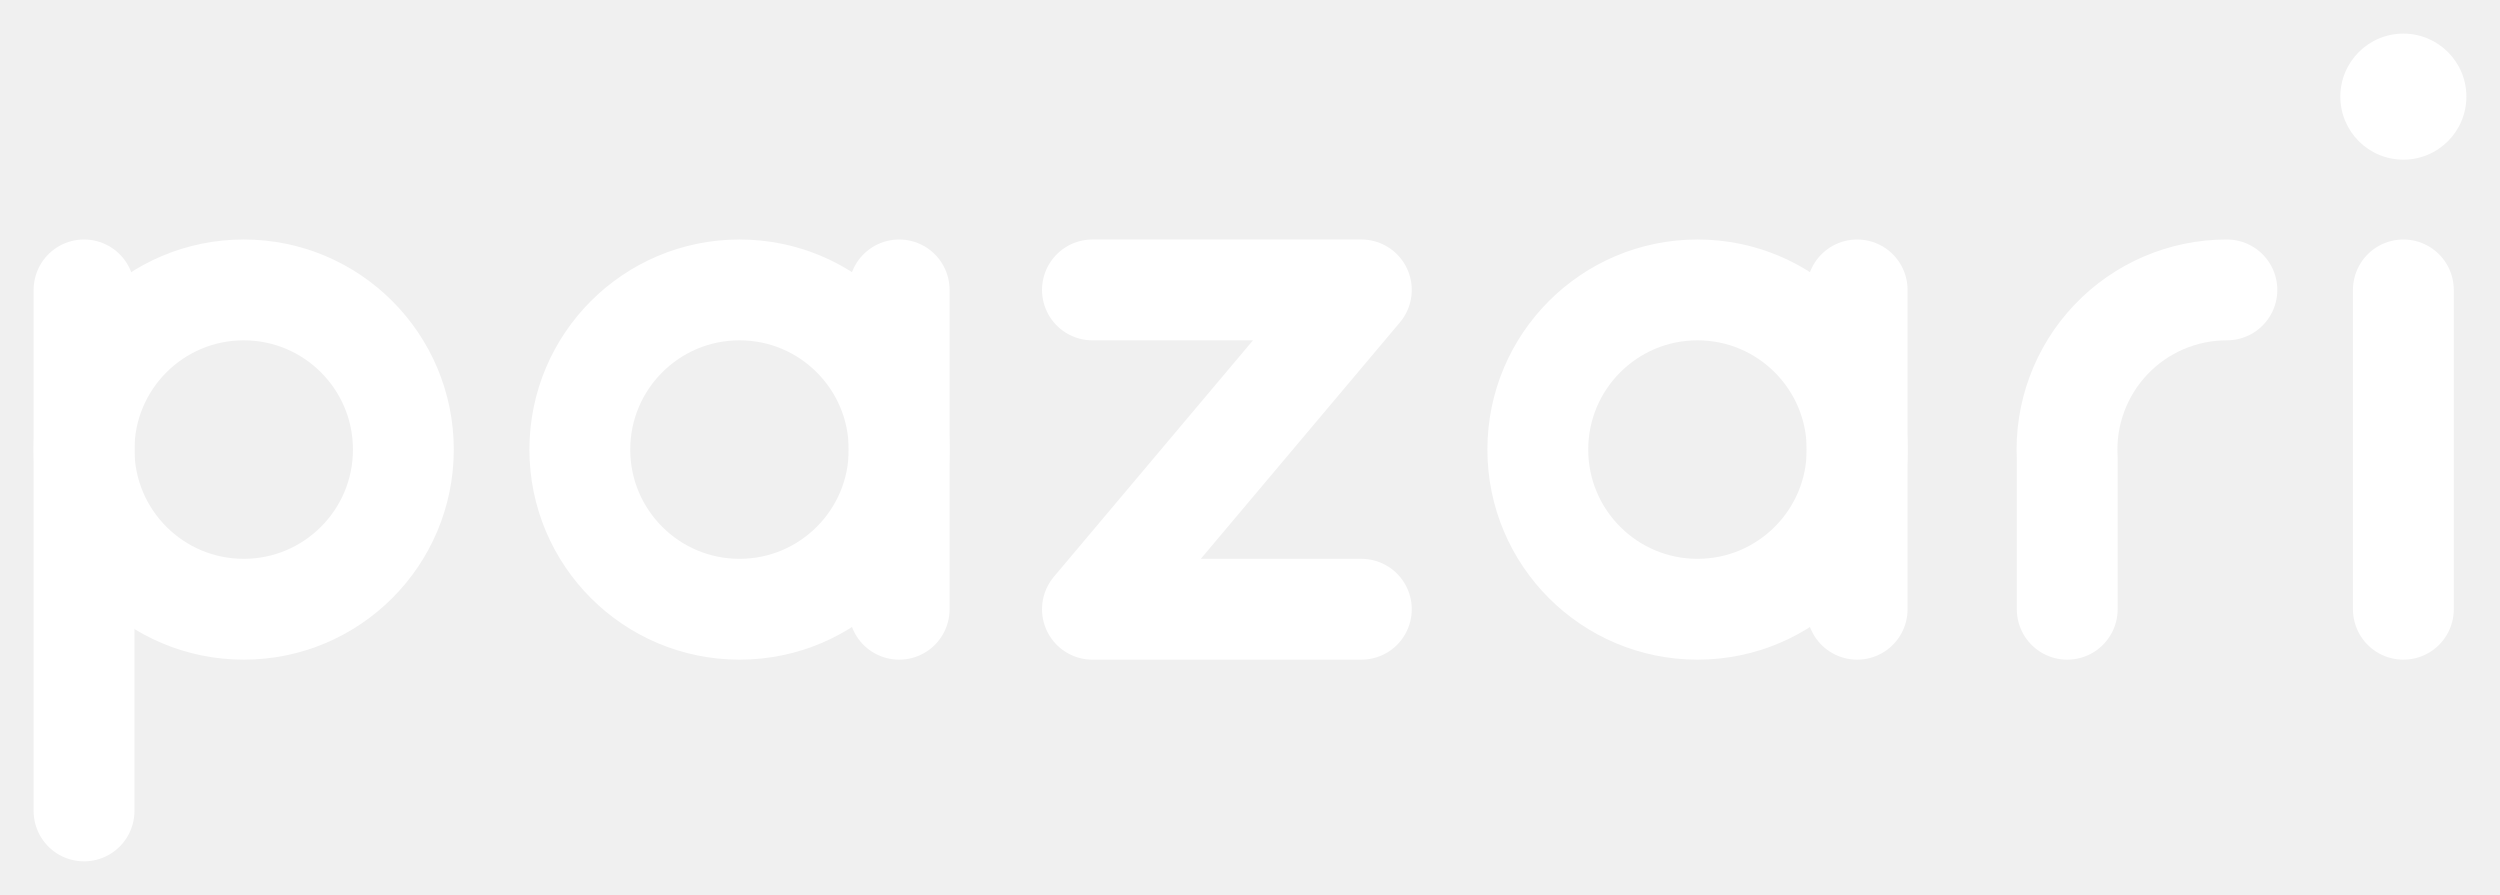
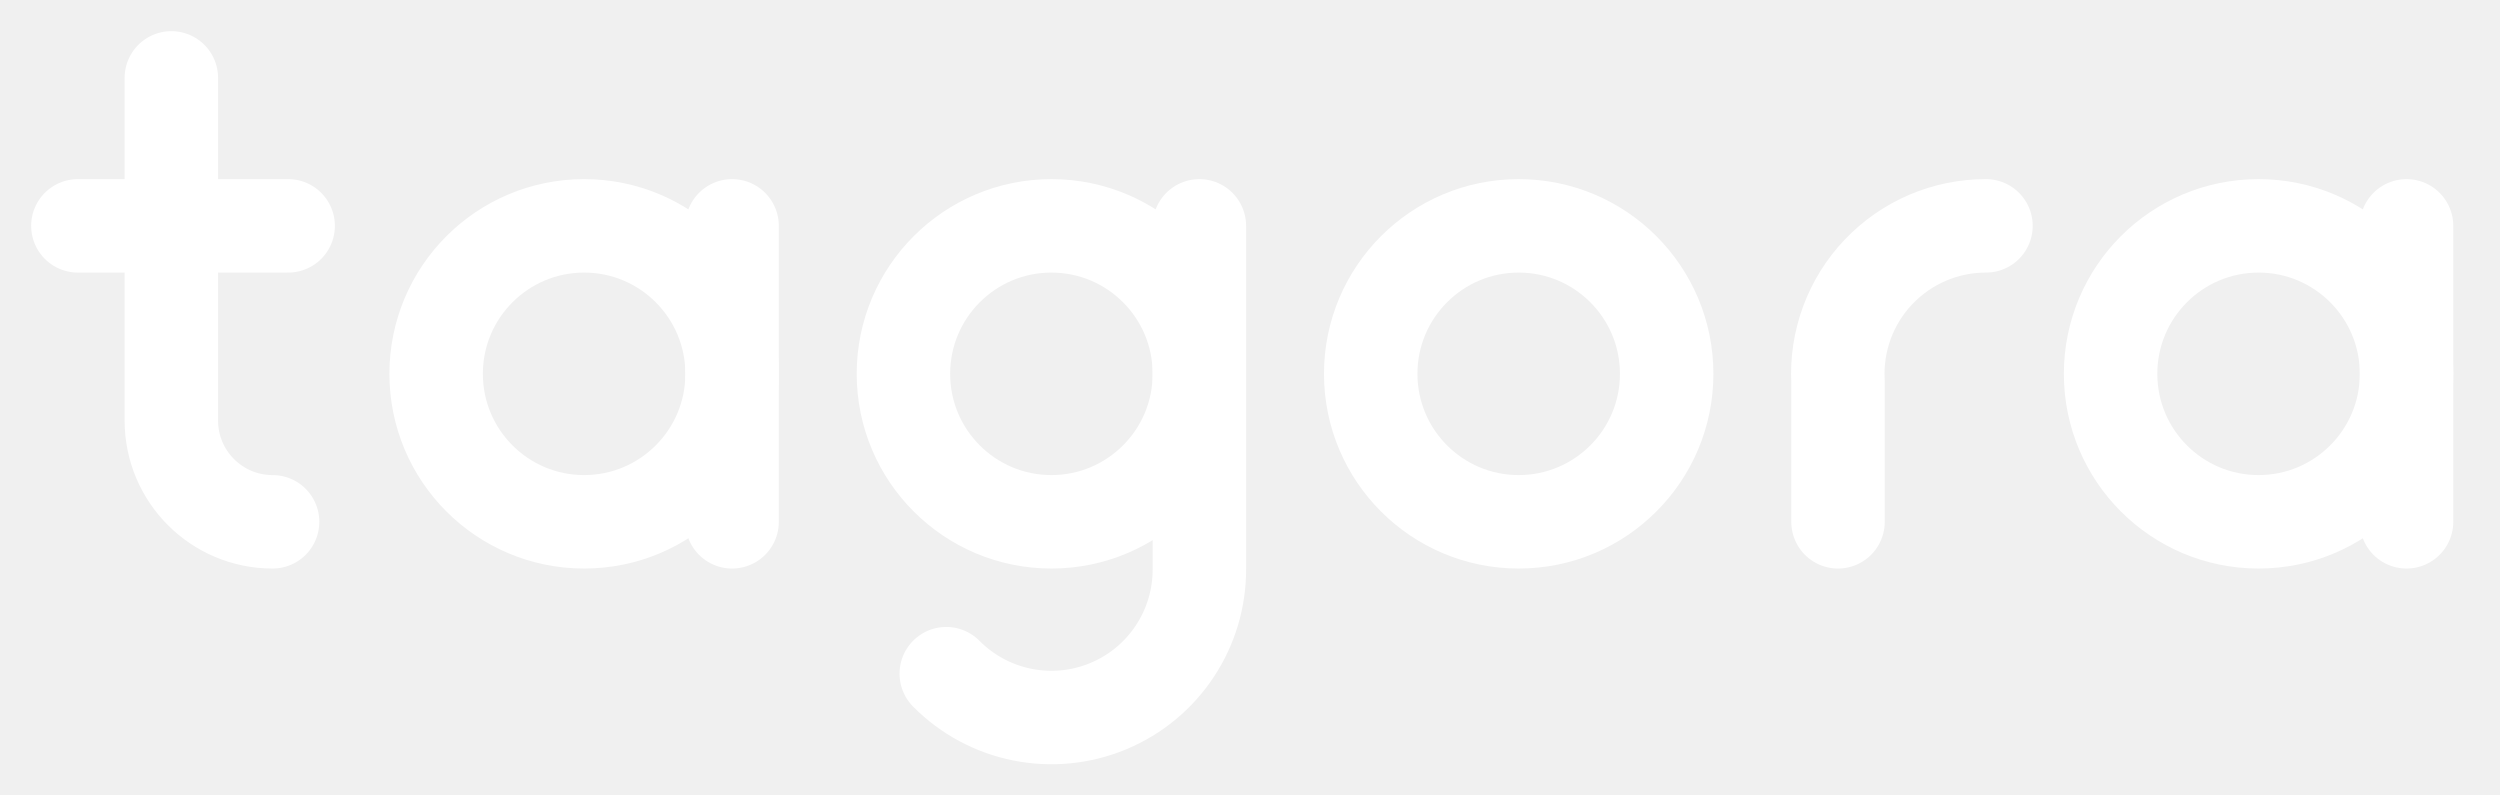
- <svg xmlns="http://www.w3.org/2000/svg" viewBox="-8 -57 595 213" role="img" aria-label="pazari">
-   <g fill="none" stroke="#fff" stroke-width="24" stroke-linecap="round" stroke-linejoin="round">
-     <circle cx="50" cy="50" r="38" />
-     <path d="M12 12L12 136" />
-     <circle cx="168" cy="50" r="38" />
-     <path d="M206 12L206 88" />
-     <path d="M252 12H316L252 88H316" />
-     <circle cx="396" cy="50" r="38" />
-     <path d="M434 12L434 88" />
-     <path d="M484 88V52A38 38 0 0 1 522 12" />
-     <path d="M564 12L564 88" />
+ <svg xmlns="http://www.w3.org/2000/svg" viewBox="-8 -46 642 204" role="img" aria-label="tagora">
+   <g fill="none" stroke-width="24" stroke-linecap="round" stroke-linejoin="round">
+     <g stroke="#fff">
+       <path d="M36 -26V62A26 26 0 0 0 62 88" />
+       <path d="M12 12H66" />
+       <circle cx="142" cy="50" r="38" />
+       <path d="M180 12L180 88" />
+       <circle cx="262" cy="50" r="38" />
+       <path d="M300 12V100A38 38 0 0 1 235 127" />
+       <path d="M464 88V52A38 38 0 0 1 502 12" />
+       <circle cx="572" cy="50" r="38" />
+       <path d="M610 12L610 88" />
+     </g>
+     <g stroke="#fff">
+       <circle cx="382" cy="50" r="38" />
+     </g>
  </g>
-   <circle cx="564" cy="-34" r="15" fill="#fff" />
</svg>
